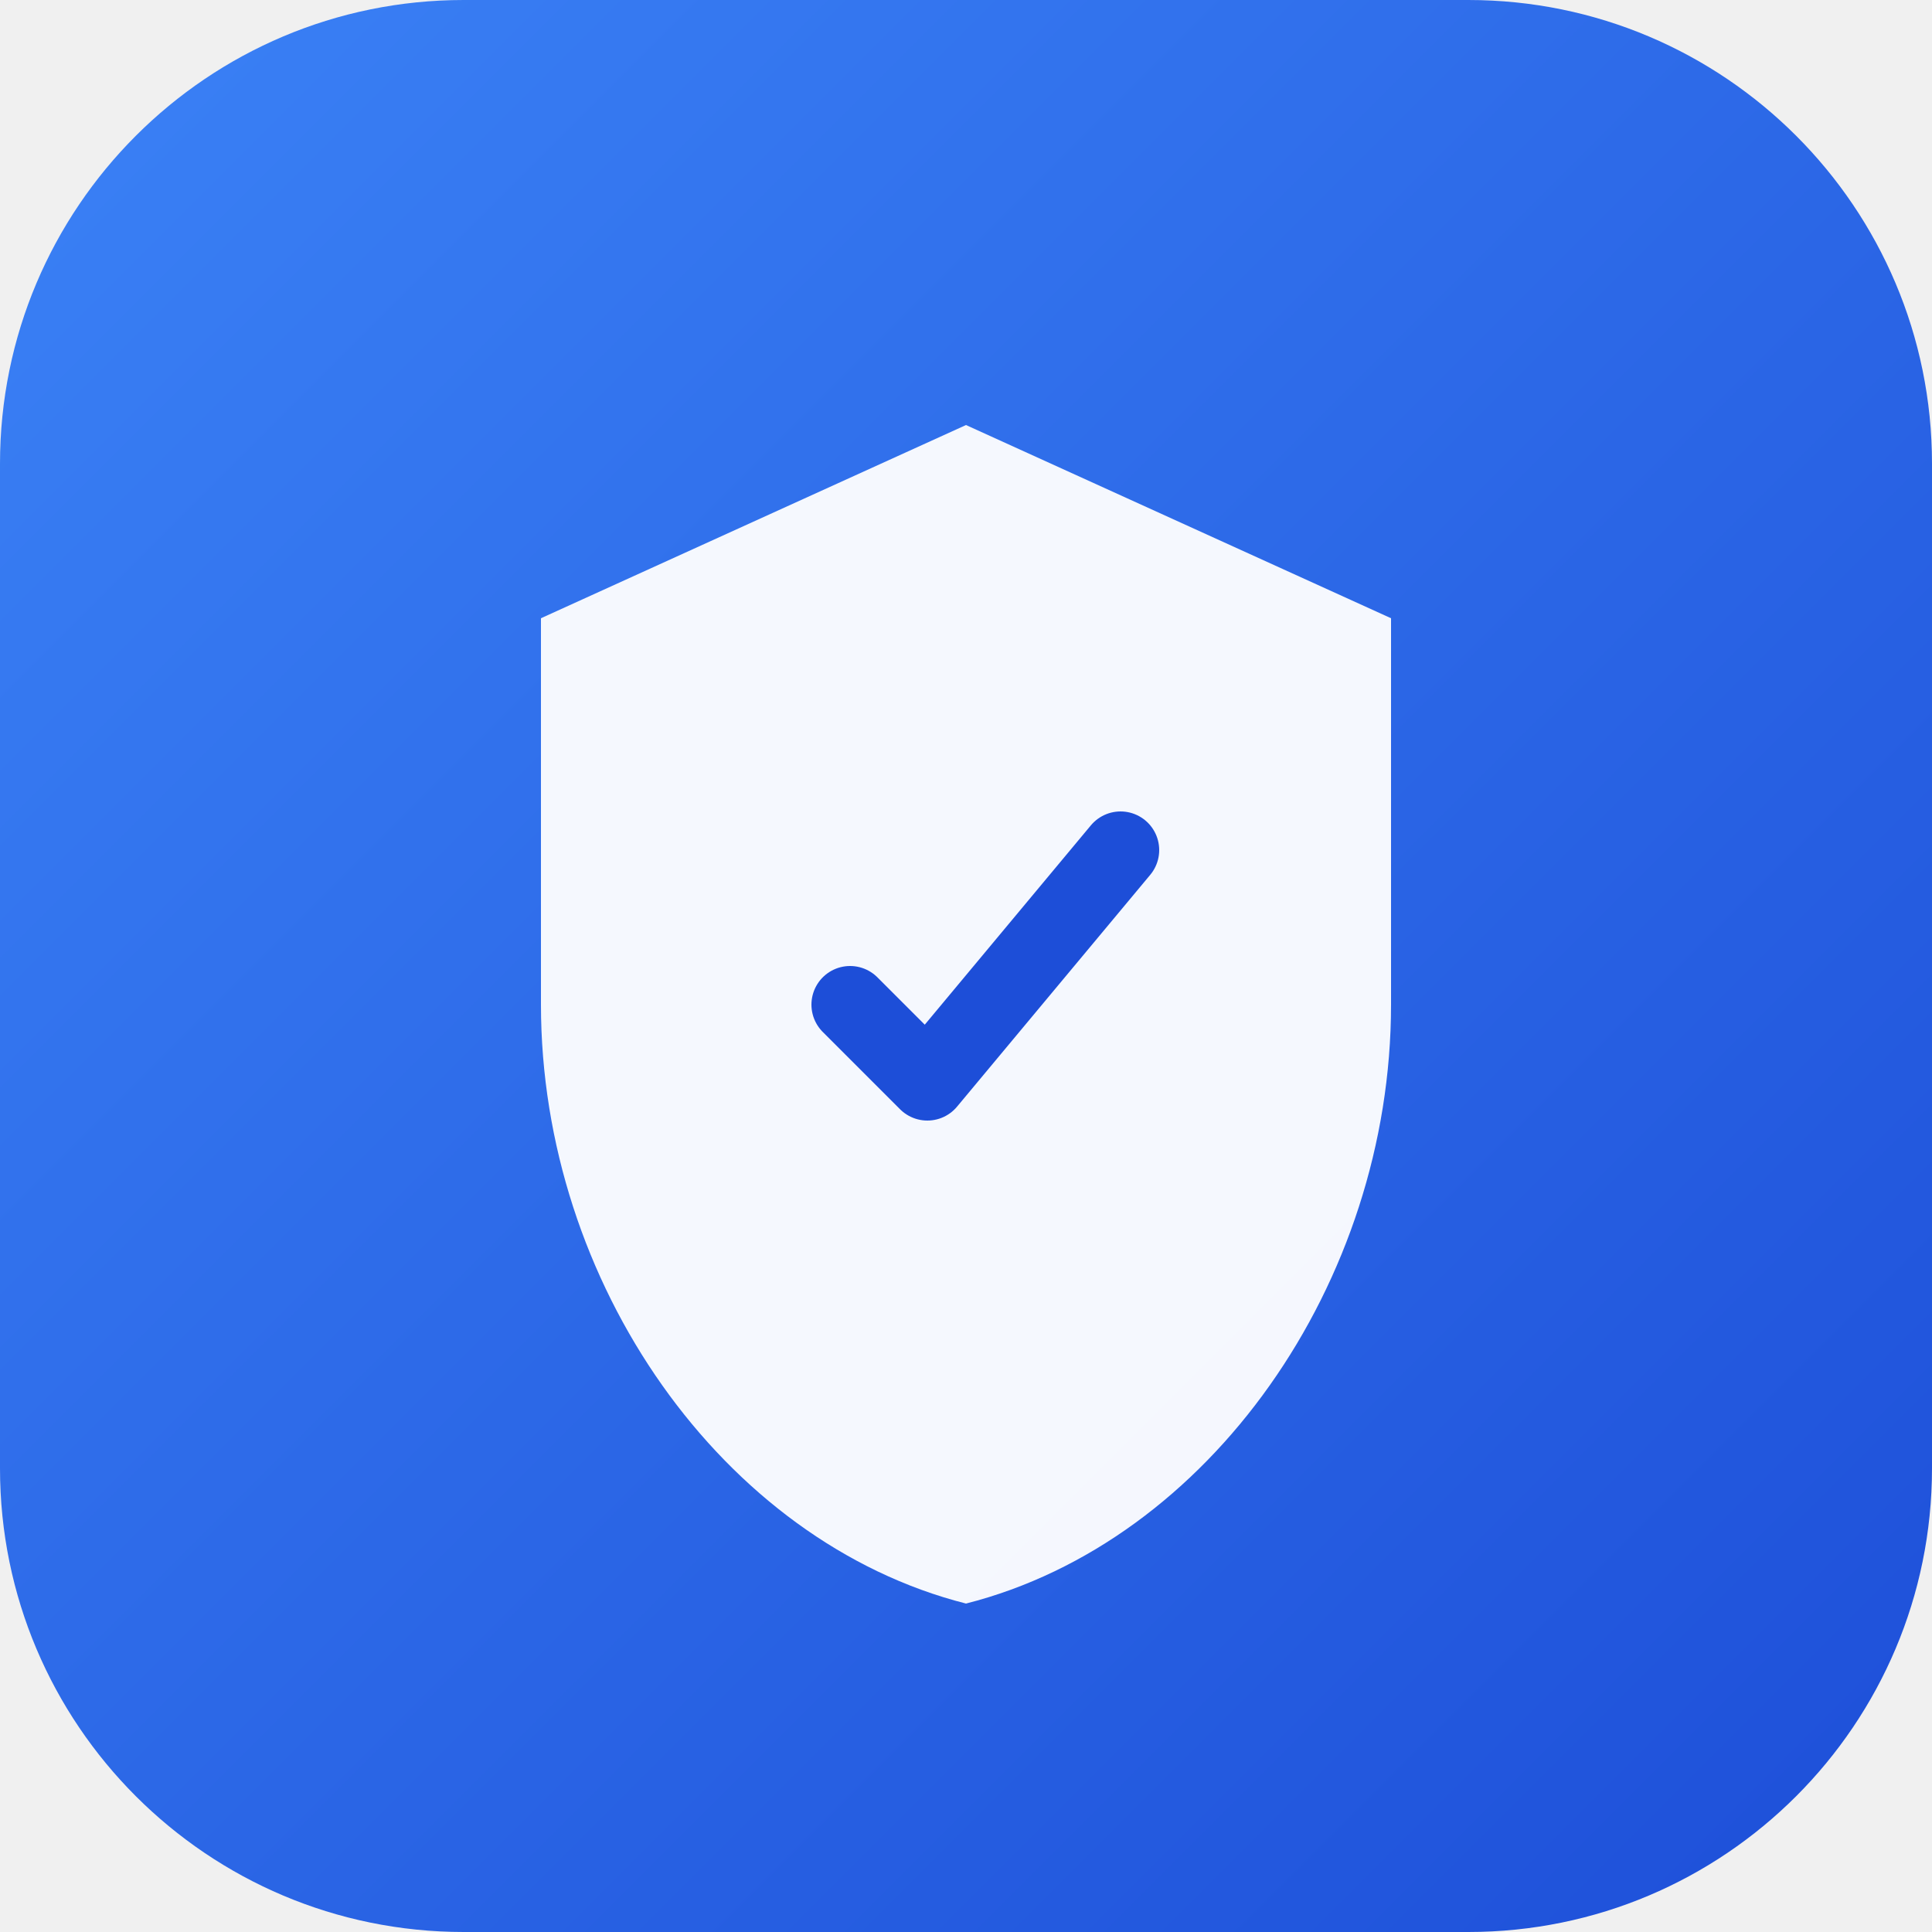
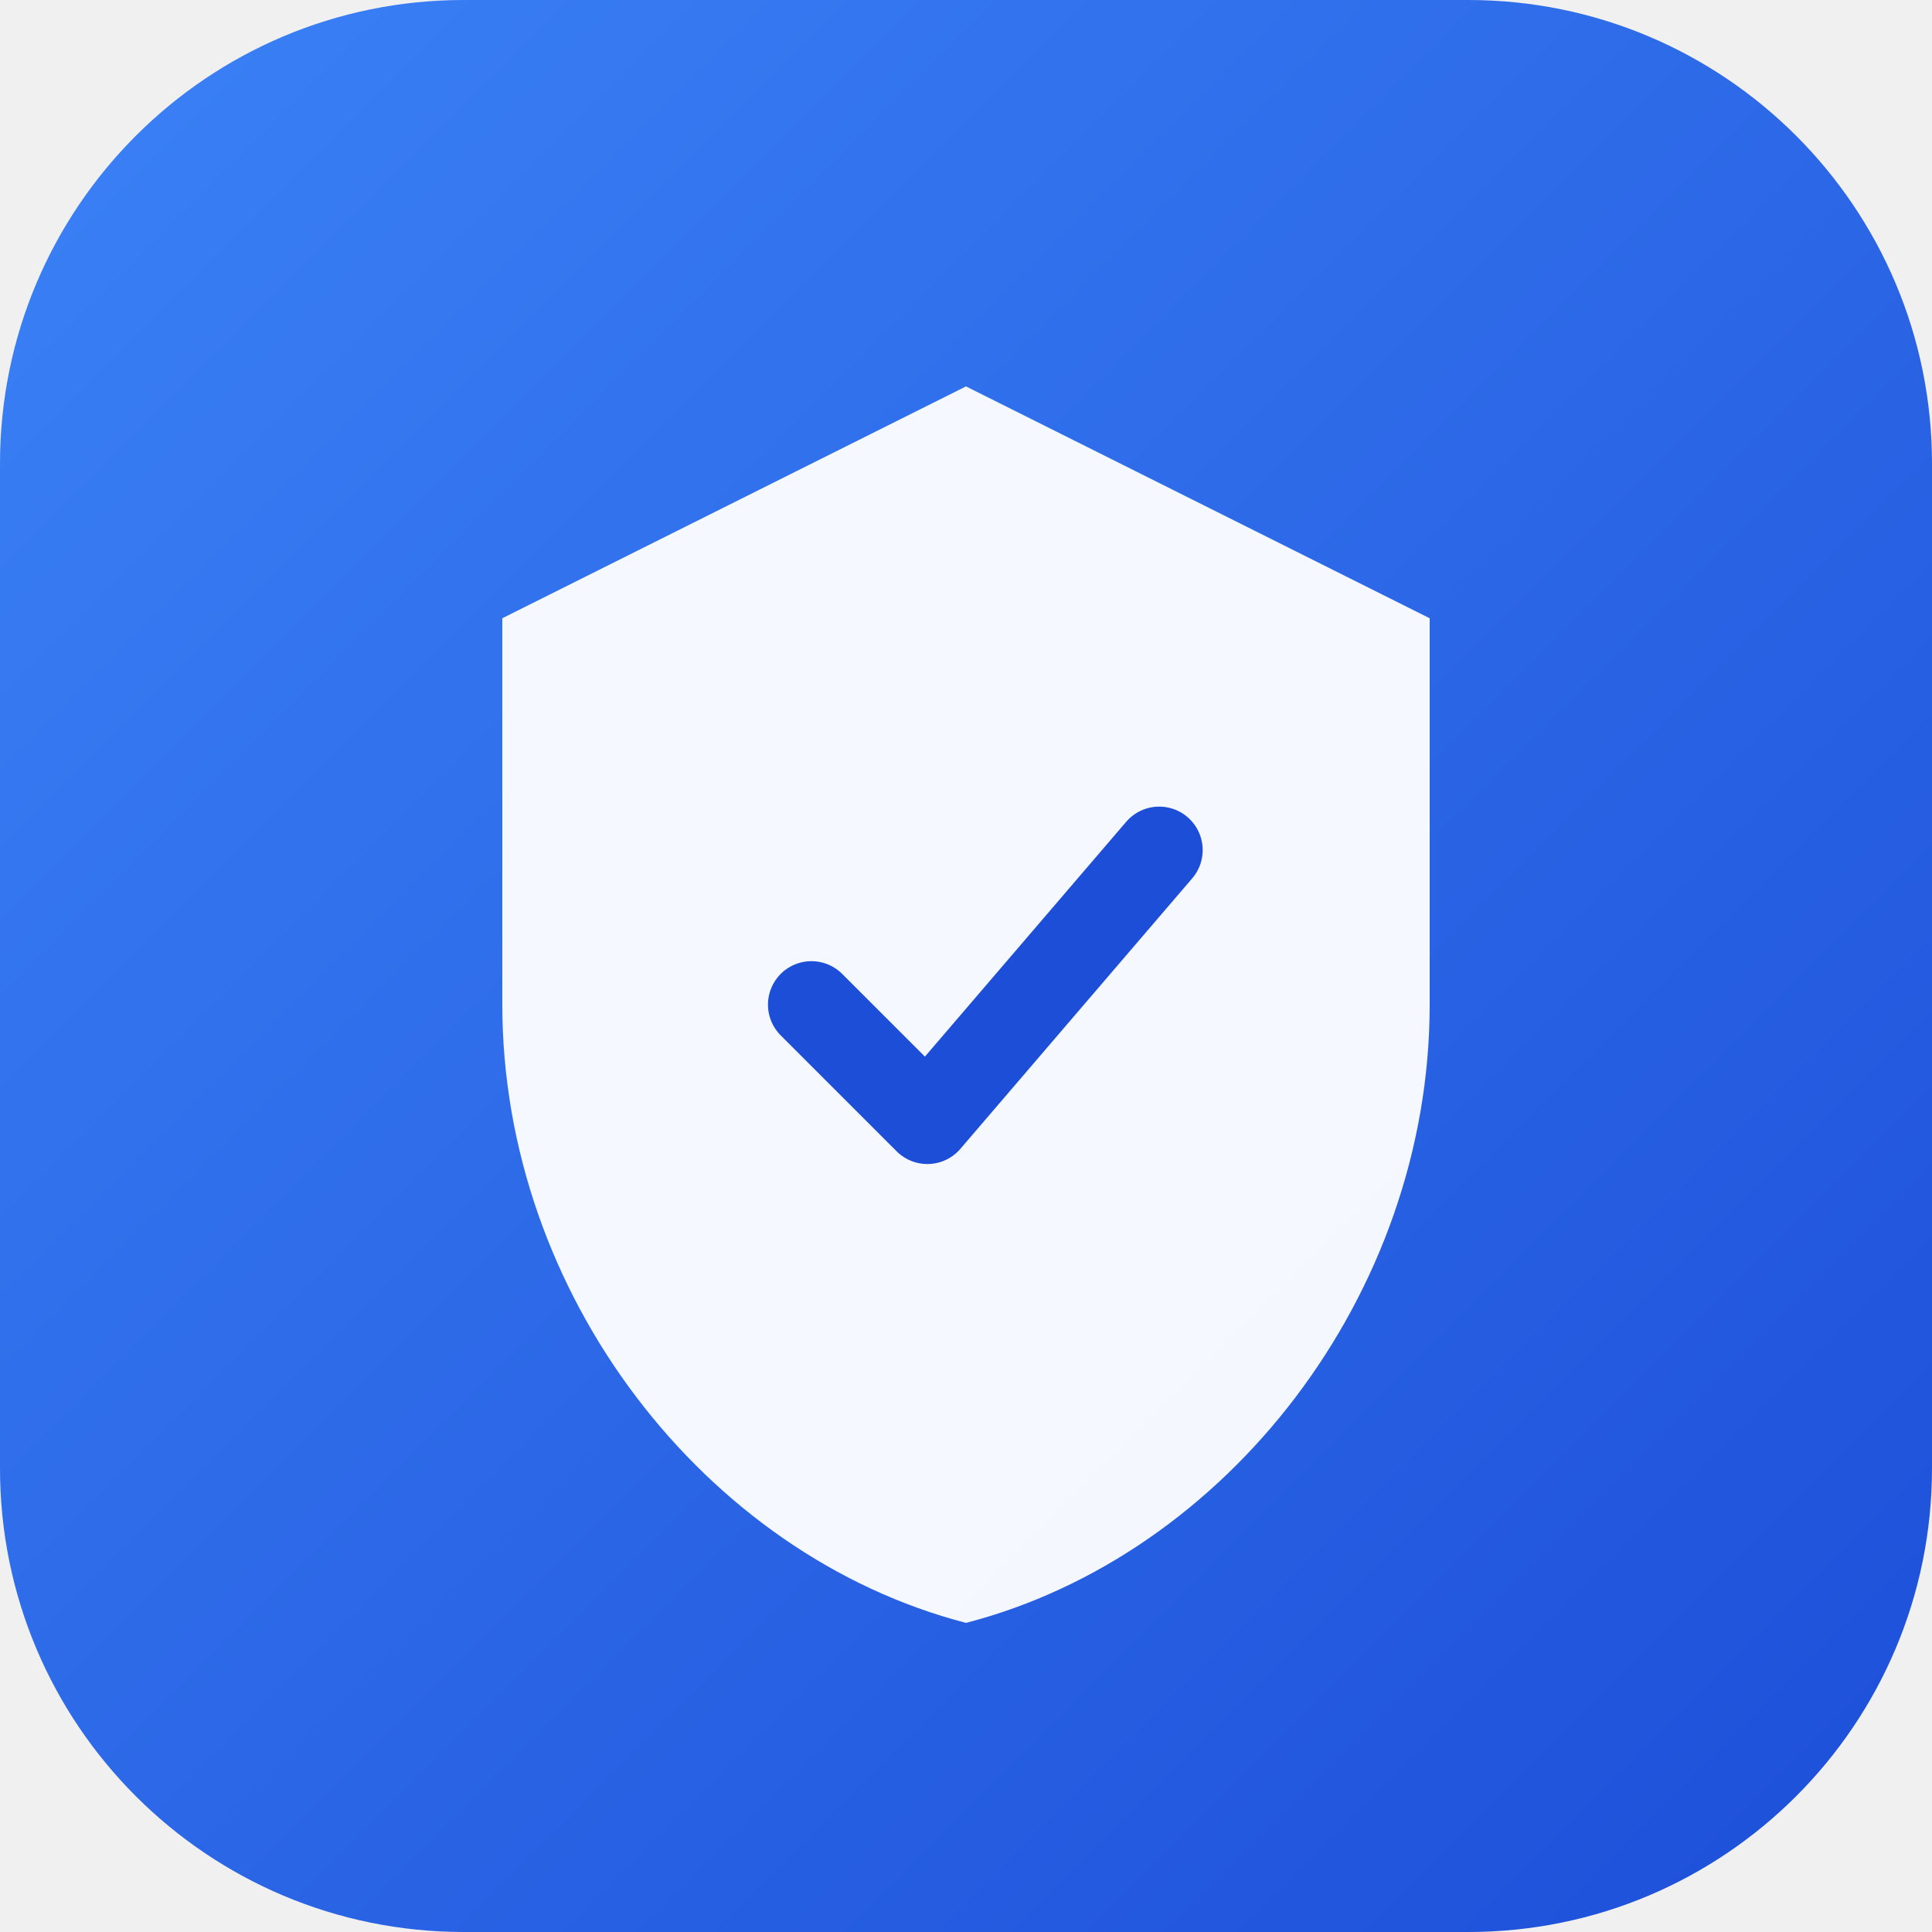
<svg xmlns="http://www.w3.org/2000/svg" viewBox="0 0 100 100" fill="none">
  <defs>
    <linearGradient id="shieldGrad" x1="0%" y1="0%" x2="100%" y2="100%">
      <stop offset="0%" stop-color="#3B82F6" />
      <stop offset="100%" stop-color="#1D4ED8" />
    </linearGradient>
  </defs>
  <rect width="100" height="100" rx="24" fill="url(#shieldGrad)" />
-   <path d="M50 22L28 32V52C28 66.4 37.4 79.8 50 83C62.6 79.8 72 66.4 72 52V32L50 22Z" fill="white" fill-opacity="0.95" />
-   <path d="M44 52L48 56L58 44" stroke="#1D4ED8" stroke-width="4" stroke-linecap="round" stroke-linejoin="round" />
+   <path d="M50 20L26 32V52C26 67 36.5 80.5 50 84C63.5 80.5 74 67 74 52V32L50 20Z" fill="white" fill-opacity="0.95" />
+   <path d="M42 52L48 58L60 44" stroke="#1D4ED8" stroke-width="4.5" stroke-linecap="round" stroke-linejoin="round" />
</svg>
